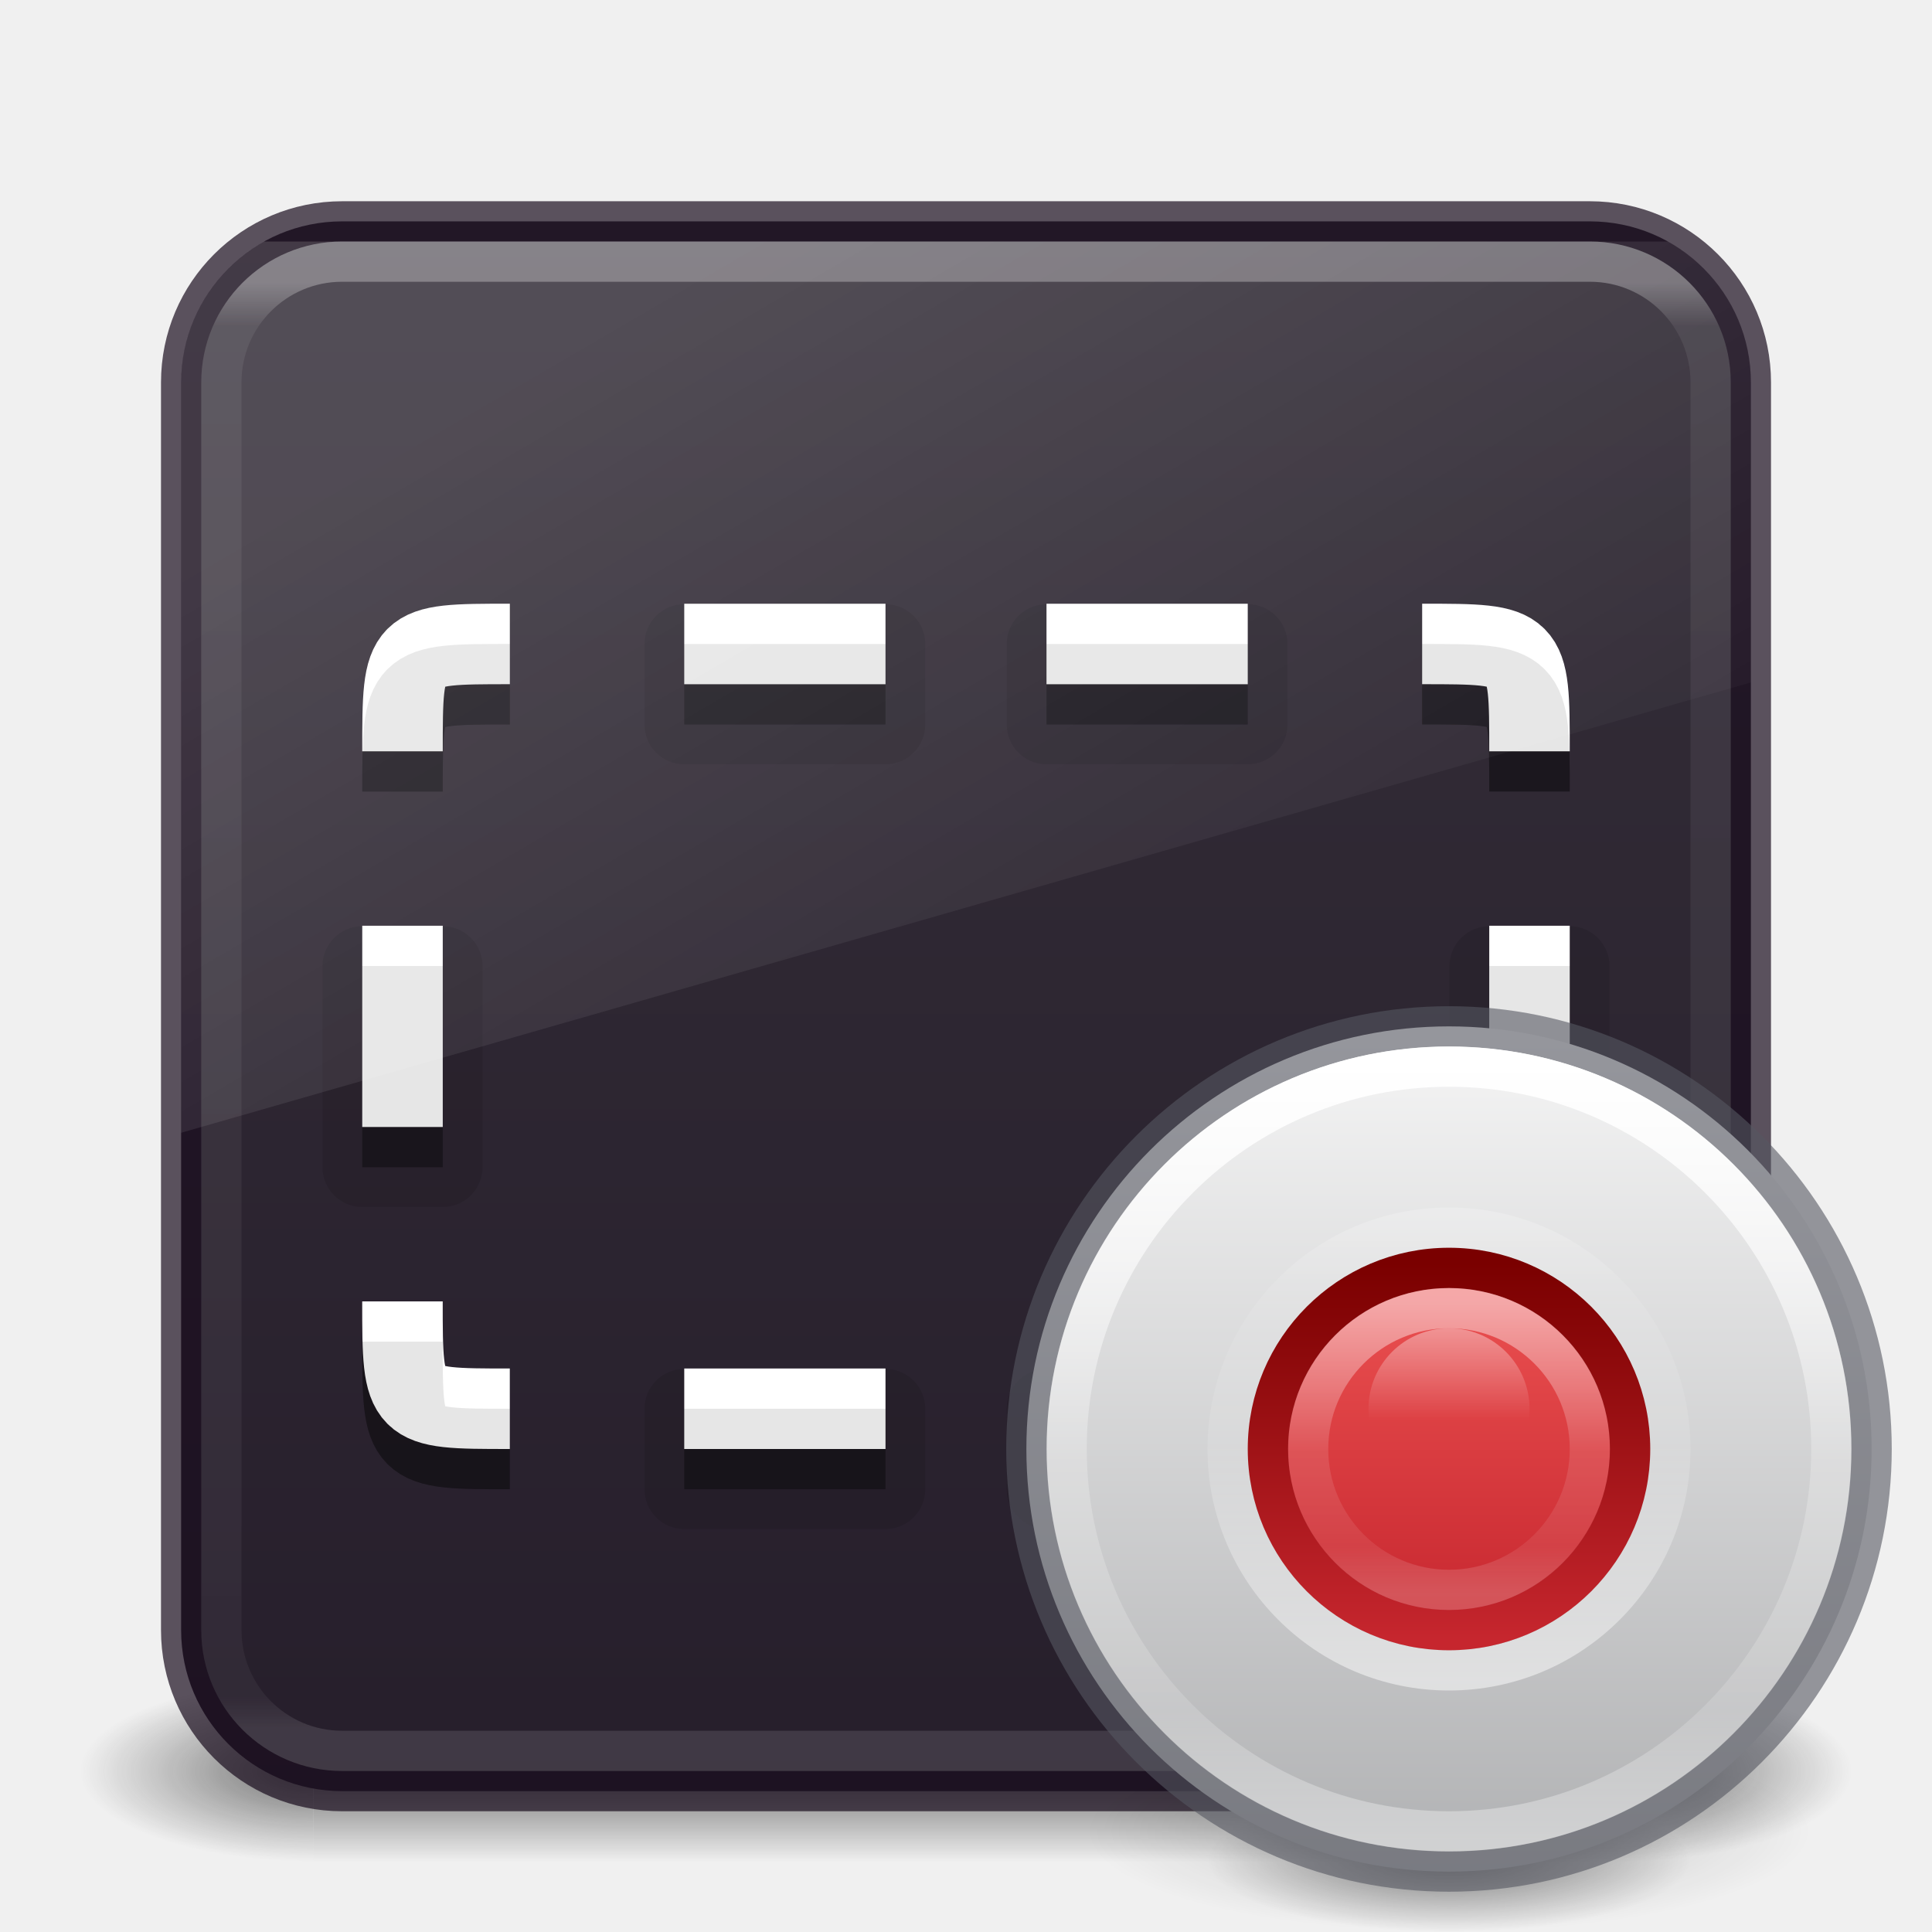
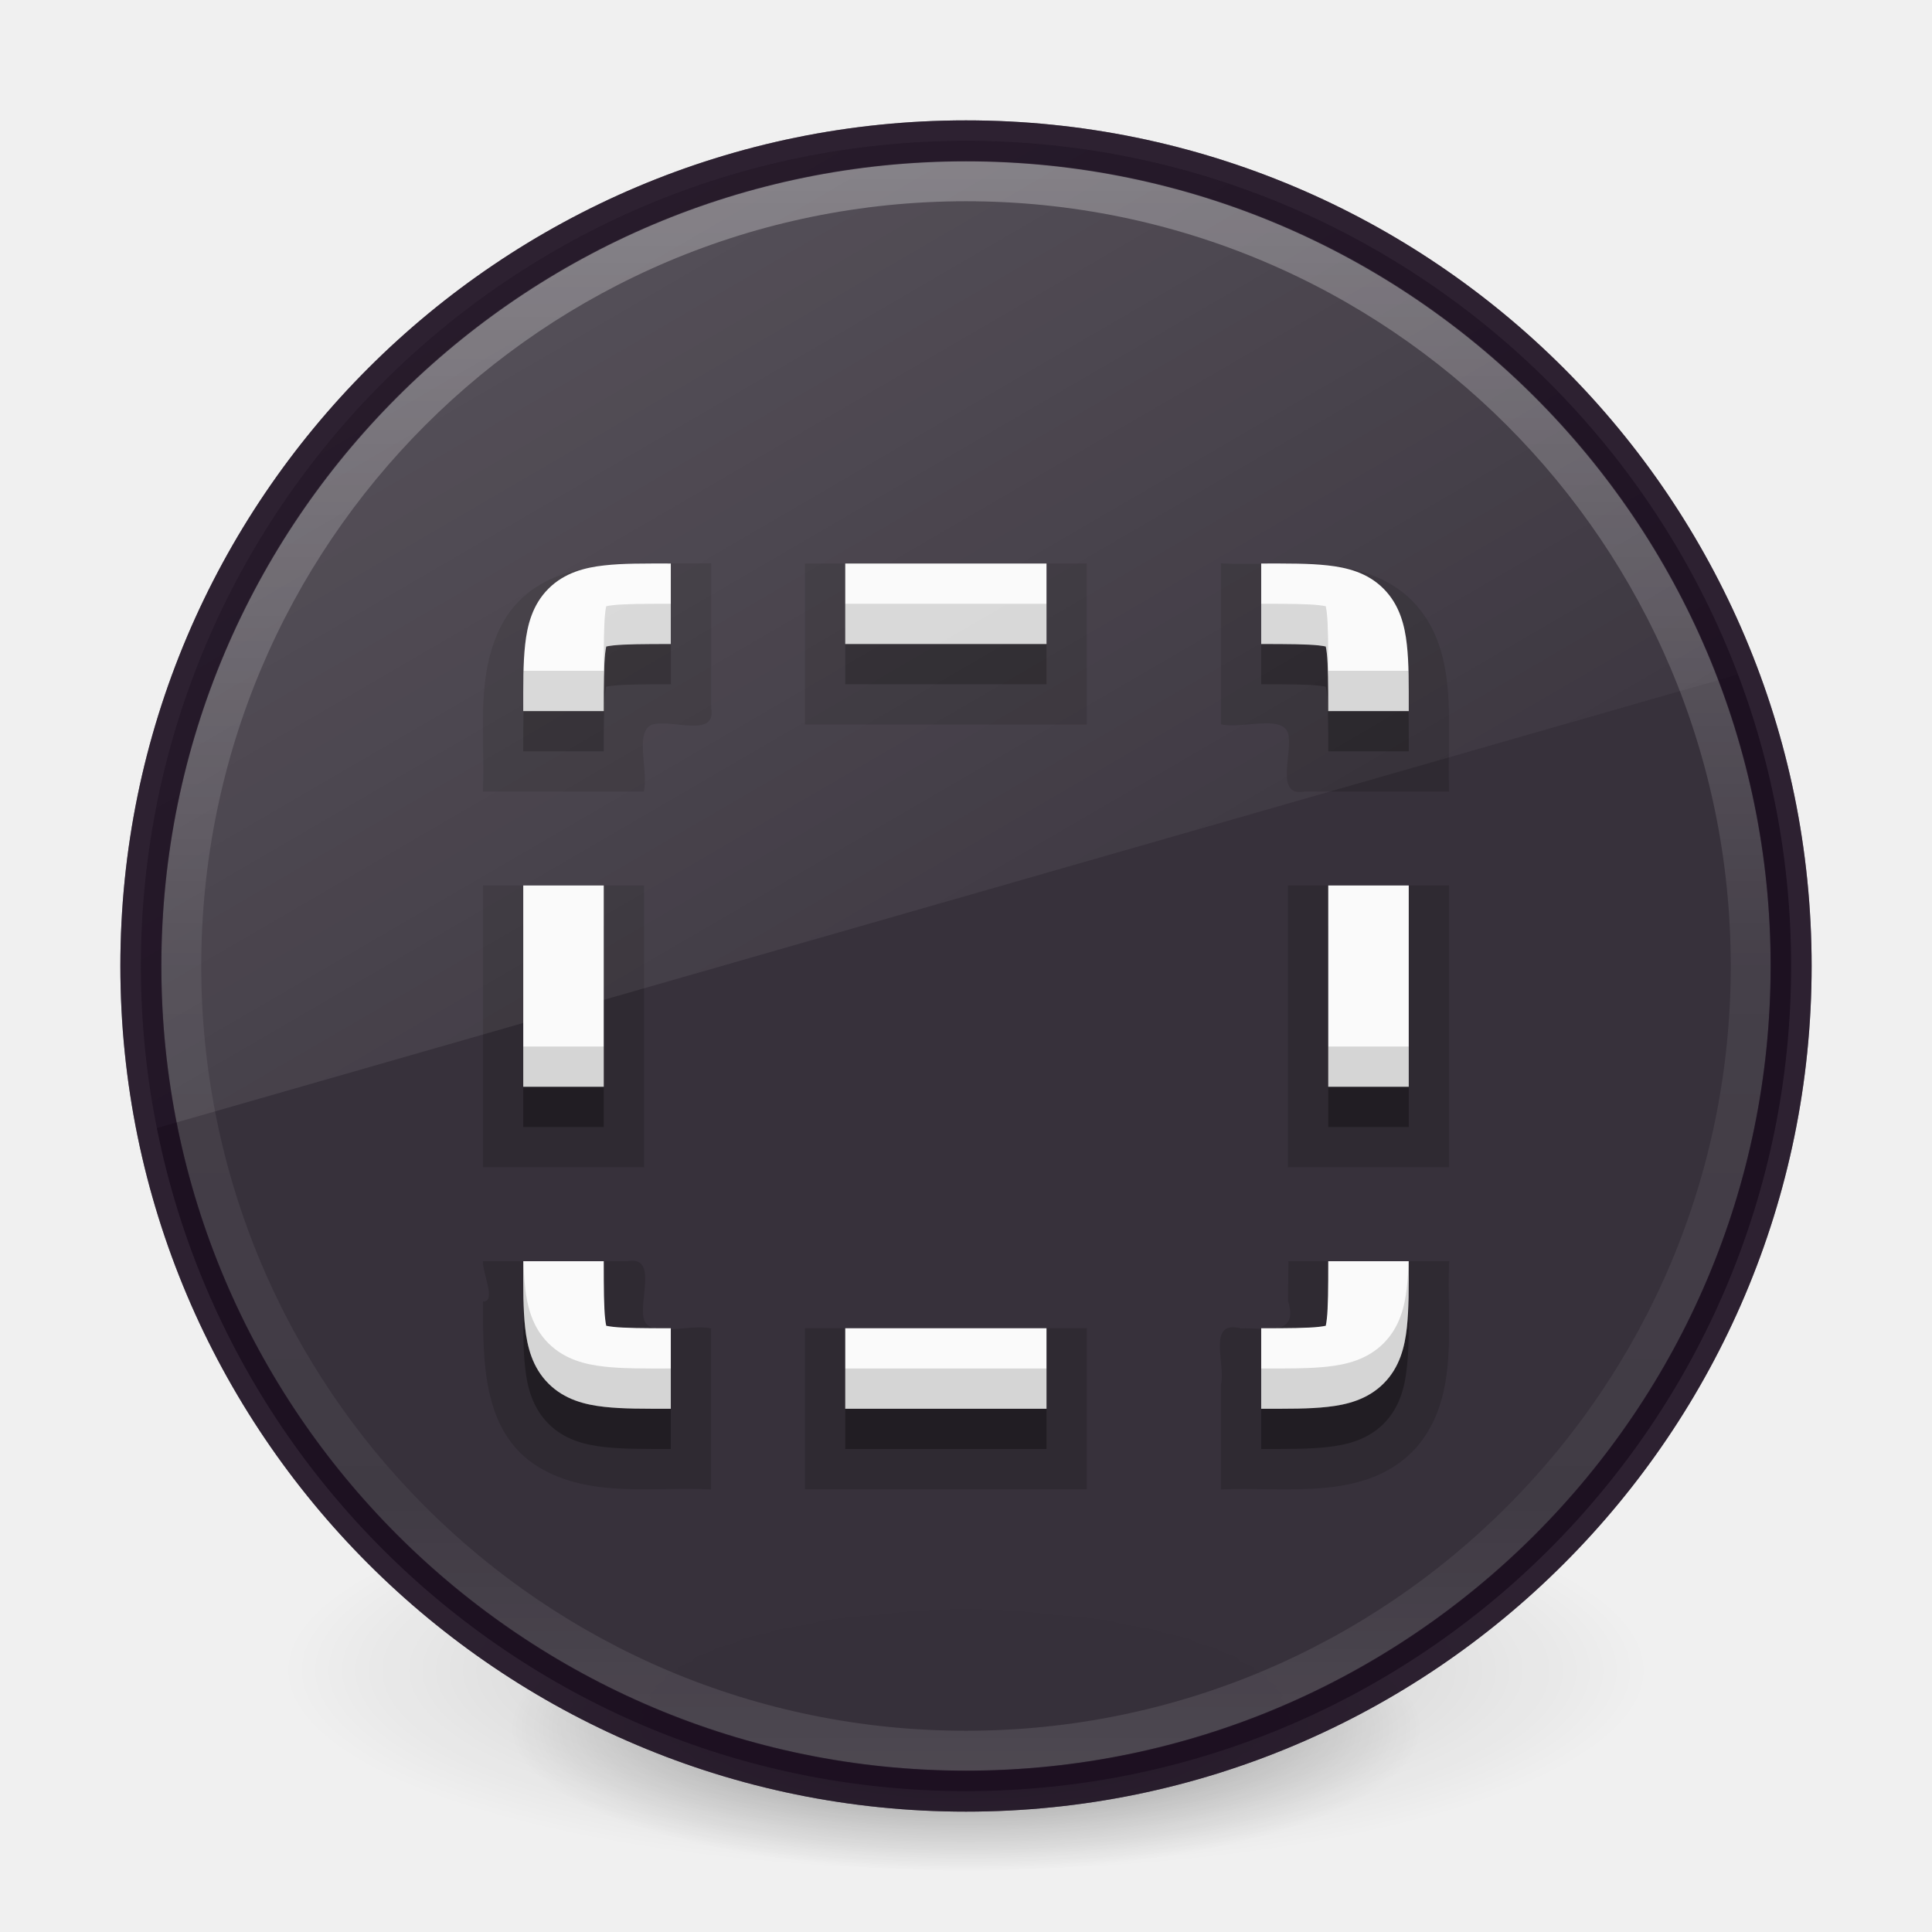
- <svg xmlns="http://www.w3.org/2000/svg" xmlns:xlink="http://www.w3.org/1999/xlink" width="48" height="48" version="1.1">
+ <svg xmlns="http://www.w3.org/2000/svg" xmlns:xlink="http://www.w3.org/1999/xlink" width="48" height="48" version="1.1" xml:space="preserve">
  <defs>
-     <linearGradient id="linearGradient3024" x1="24" x2="24" y1="6.032" y2="41.934" gradientTransform="translate(4e-6 1)" gradientUnits="userSpaceOnUse">
-       <stop stop-color="#fff" offset="0" />
-       <stop stop-color="#fff" stop-opacity=".235" offset=".03" />
-       <stop stop-color="#fff" stop-opacity=".157" offset=".978" />
-       <stop stop-color="#fff" stop-opacity=".392" offset="1" />
-     </linearGradient>
-     <radialGradient id="radialGradient3038" cx="4.993" cy="43.5" r="2.5" gradientTransform="matrix(2.0038 0 0 1.4 27.988 -17.4)" gradientUnits="userSpaceOnUse">
-       <stop stop-color="#181818" offset="0" />
-       <stop stop-color="#181818" stop-opacity="0" offset="1" />
-     </radialGradient>
-     <radialGradient id="radialGradient3040" cx="4.993" cy="43.5" r="2.5" gradientTransform="matrix(2.0038 0 0 1.4 -20.012 -104.4)" gradientUnits="userSpaceOnUse">
-       <stop stop-color="#181818" offset="0" />
-       <stop stop-color="#181818" stop-opacity="0" offset="1" />
-     </radialGradient>
-     <linearGradient id="linearGradient3042" x1="25.058" x2="25.058" y1="47.028" y2="39.999" gradientUnits="userSpaceOnUse">
-       <stop stop-color="#181818" stop-opacity="0" offset="0" />
-       <stop stop-color="#181818" offset=".5" />
-       <stop stop-color="#181818" stop-opacity="0" offset="1" />
-     </linearGradient>
-     <linearGradient id="linearGradient5060">
-       <stop offset="0" />
-       <stop stop-opacity="0" offset="1" />
-     </linearGradient>
-     <linearGradient id="linearGradient4685">
-       <stop stop-color="#fff" offset="0" />
-       <stop stop-color="#fff" stop-opacity="0" offset="1" />
-     </linearGradient>
-     <linearGradient id="linearGradient3887" x1="10" x2="20" y1="-3" y2="12" gradientTransform="matrix(1.6519 0 0 1.4444 -10.596 17.556)" gradientUnits="userSpaceOnUse" xlink:href="#linearGradient4685" />
-     <linearGradient id="linearGradient4158" x1="19.005" x2="19.005" y1="202.81" y2="242.79" gradientTransform="translate(0 -248)" gradientUnits="userSpaceOnUse">
-       <stop stop-color="#261e2b" offset="0" />
-       <stop stop-color="#352f39" offset="1" />
-     </linearGradient>
-     <radialGradient id="radialGradient3300-8-3" cx="99.189" cy="185.3" r="62.769" gradientTransform="matrix(.38235 7.5556e-8 -1.8372e-8 .11152 -5.9254 36.336)" gradientUnits="userSpaceOnUse" xlink:href="#linearGradient5060" />
-     <radialGradient id="radialGradient4192-6-5" cx="99.189" cy="185.3" r="62.769" gradientTransform="matrix(.2549 5.3967e-8 -1.2248e-8 .079655 6.7164 44.241)" gradientUnits="userSpaceOnUse" xlink:href="#linearGradient5060" />
-     <linearGradient id="linearGradient3932-9" x1="7.077" x2="38.962" y1="23" y2="23" gradientTransform="matrix(0 .75 -.75 0 53.25 18.75)" gradientUnits="userSpaceOnUse">
-       <stop stop-color="#fafafa" offset="0" />
-       <stop stop-color="#abacae" offset="1" />
-     </linearGradient>
-     <linearGradient id="linearGradient3101" x1="71.204" x2="71.204" y1="6.238" y2="44.341" gradientTransform="matrix(.51351 0 0 .51351 -24.836 -1.0213)" gradientUnits="userSpaceOnUse">
+     <linearGradient id="linearGradient3019" x1="71.204" x2="71.204" y1="6.238" y2="44.341" gradientTransform="matrix(1.0541 0 0 1.0541 -51.611 -2.7279)" gradientUnits="userSpaceOnUse">
      <stop stop-color="#fff" offset="0" />
      <stop stop-color="#fff" stop-opacity=".235" offset=".508" />
      <stop stop-color="#fff" stop-opacity=".157" offset=".835" />
      <stop stop-color="#fff" stop-opacity=".392" offset="1" />
    </linearGradient>
-     <linearGradient id="linearGradient3993-0-6-0-8-5" x1="71.204" x2="71.204" y1="6.238" y2="44.341" gradientTransform="matrix(.2973 0 0 -.2973 14.674 43.539)" gradientUnits="userSpaceOnUse">
+     <radialGradient id="radialGradient3300-8" cx="99.189" cy="185.3" r="62.769" gradientTransform="matrix(.38235 7.5556e-8 -1.8372e-8 .11152 -5.9254 36.336)" gradientUnits="userSpaceOnUse" xlink:href="#linearGradient3820-7-2" />
+     <linearGradient id="linearGradient3820-7-2">
+       <stop offset="0" />
+       <stop stop-opacity="0" offset="1" />
+     </linearGradient>
+     <radialGradient id="radialGradient4192-6" cx="99.189" cy="185.3" r="62.769" gradientTransform="matrix(.2549 5.3967e-8 -1.2248e-8 .079655 6.7164 44.241)" gradientUnits="userSpaceOnUse" xlink:href="#linearGradient3820-7-2" />
+     <linearGradient id="linearGradient3887" x1="10" x2="20" y1="-3" y2="12" gradientTransform="matrix(1.8383 0 0 1.6074 -13.299 16.36)" gradientUnits="userSpaceOnUse">
      <stop stop-color="#fff" offset="0" />
-       <stop stop-color="#fff" stop-opacity=".235" offset=".508" />
-       <stop stop-color="#fff" stop-opacity=".157" offset=".835" />
-       <stop stop-color="#fff" stop-opacity=".392" offset="1" />
+       <stop stop-color="#fff" stop-opacity="0" offset="1" />
    </linearGradient>
-     <linearGradient id="linearGradient1006" x1="24" x2="24" y1="16.501" y2="31.576" gradientTransform="matrix(.5999 0 0 .5999 21.602 21.603)" gradientUnits="userSpaceOnUse">
-       <stop stop-color="#ed5353" offset="0" />
-       <stop stop-color="#c6262e" offset="1" />
+     <linearGradient id="linearGradient4158" x1="19.005" x2="19.005" y1="202.81" y2="242.79" gradientTransform="translate(0,-248)" gradientUnits="userSpaceOnUse">
+       <stop stop-color="#261e2b" offset="0" />
+       <stop stop-color="#352f39" offset="1" />
    </linearGradient>
-     <linearGradient id="linearGradient3039" x1="7.078" x2="7.078" y1="3.082" y2="45.369" gradientTransform="matrix(.22111 0 0 .22111 30.693 30.693)" gradientUnits="userSpaceOnUse">
-       <stop stop-color="#7a0000" offset="0" />
-       <stop stop-color="#c6262e" offset="1" />
-     </linearGradient>
-     <linearGradient id="linearGradient3032" x1="71.204" x2="71.204" y1="6.238" y2="44.341" gradientTransform="matrix(.18918 0 0 .18918 22.429 31.203)" gradientUnits="userSpaceOnUse" xlink:href="#linearGradient3101" />
-     <linearGradient id="linearGradient3259" x1="68.313" x2="68.313" y1="52.925" y2="65.922" gradientTransform="matrix(.17506 0 0 .17506 24.286 23.735)" gradientUnits="userSpaceOnUse" xlink:href="#linearGradient4685" />
-     <linearGradient id="linearGradient1" x1="71.204" x2="71.204" y1="6.238" y2="44.341" gradientTransform="matrix(.51351 0 0 .51351 -.83613 22.979)" gradientUnits="userSpaceOnUse" xlink:href="#linearGradient3101" />
  </defs>
-   <g transform="matrix(1.1579 0 0 .64286 -3.7895 16.036)" opacity=".6">
-     <rect x="38" y="40" width="5" height="7" fill="url(#radialGradient3038)" />
-     <rect transform="scale(-1)" x="-10" y="-47" width="5" height="7" fill="url(#radialGradient3040)" />
-     <rect x="10" y="40" width="28" height="7" fill="url(#linearGradient3042)" />
+   <g transform="matrix(.70833 0 0 .71428 1.3333 .7846)" stroke-width="1.406">
+     <path d="m56 57.002a24 6.999 0 1 1-48 0 24 6.999 0 1 1 48 0z" fill="url(#radialGradient3300-8)" opacity=".2" />
+     <path d="m48 59.002a16 4.999 0 1 1-32 0 16 4.999 0 1 1 32 0z" fill="url(#radialGradient4192-6)" opacity=".4" />
  </g>
-   <rect transform="scale(1,-1)" x="4.5" y="-44.5" width="39" height="39" rx="4" ry="4" color="#000000" color-rendering="auto" fill="url(#linearGradient4158)" image-rendering="auto" shape-rendering="auto" solid-color="#000000" stop-color="#000000" stroke="#1a0e1f" stroke-opacity=".7" style="-inkscape-stroke:none;font-variation-settings:normal;isolation:auto;mix-blend-mode:normal" />
-   <rect x="5.5" y="6.5" width="37" height="37" rx="3" ry="3" fill="none" opacity=".3" stroke="url(#linearGradient3024)" stroke-linecap="round" stroke-linejoin="round" />
-   <g transform="translate(-3.4984e-8 5.0003)" opacity=".1">
-     <path d="m17 10.012a0.988 0.988 0 0 0-0.988 0.988v2a0.988 0.988 0 0 0 0.988 0.988h5a0.988 0.988 0 0 0 0.988-0.988v-2a0.988 0.988 0 0 0-0.988-0.988zm9 0a0.988 0.988 0 0 0-0.988 0.988v2a0.988 0.988 0 0 0 0.988 0.988h5a0.988 0.988 0 0 0 0.988-0.988v-2a0.988 0.988 0 0 0-0.988-0.988zm-17 8a0.988 0.988 0 0 0-0.988 0.988v5a0.988 0.988 0 0 0 0.988 0.988h2a0.988 0.988 0 0 0 0.988-0.988v-5a0.988 0.988 0 0 0-0.988-0.988zm28 0a0.988 0.988 0 0 0-0.988 0.988v5a0.988 0.988 0 0 0 0.988 0.988h2a0.988 0.988 0 0 0 0.988-0.988v-5a0.988 0.988 0 0 0-0.988-0.988zm-20 11a0.988 0.988 0 0 0-0.988 0.988v2a0.988 0.988 0 0 0 0.988 0.988h5a0.988 0.988 0 0 0 0.988-0.988v-2a0.988 0.988 0 0 0-0.988-0.988zm9 0a0.988 0.988 0 0 0-0.988 0.988v2a0.988 0.988 0 0 0 0.988 0.988h5a0.988 0.988 0 0 0 0.988-0.988v-2a0.988 0.988 0 0 0-0.988-0.988z" fill-rule="evenodd" />
-     <g fill="none" stroke="#000" stroke-width="2">
-       <path d="m38 14.666c0-2.667 0-2.667-2.667-2.667" />
-       <path d="m12.667 12c-2.667 0-2.667 0-2.667 2.667" />
-       <path d="m10 28.333c0 2.667 0 2.667 2.667 2.667" />
-       <path d="m35.334 31c2.667 0 2.667 0 2.667-2.667" />
-     </g>
-   </g>
-   <g transform="translate(0 5.0003)" opacity=".3">
-     <path d="m38 14.666c0-2.667 0-2.667-2.667-2.667" fill="none" stroke="#000" stroke-width="2" />
-     <path d="m12.667 12c-2.667 0-2.667 0-2.667 2.667" fill="none" stroke="#000" stroke-width="2" />
-     <path d="m17 11v2h5v-2zm9 0v2h5v-2zm-17 8v5h2v-5zm28 0v5h2v-5zm-20 11v2h5v-2zm9 0v2h5v-2z" fill-rule="evenodd" />
-     <path d="m10 28.333c0 2.667 0 2.667 2.667 2.667" fill="none" stroke="#000" stroke-width="2" />
-     <path d="m35.334 31c2.667 0 2.667 0 2.667-2.667" fill="none" stroke="#000" stroke-width="2" />
-   </g>
-   <g transform="translate(0 -.00019948)">
-     <path d="m17 15v2h5v-2zm9 0v2h5v-2zm-17 8v5h2v-5zm28 0v5h2v-5zm-20 11v2h5v-2zm9 0v2h5v-2z" fill="#fff" fill-rule="evenodd" />
-     <path d="m35.334 35c2.667 0 2.667 0 2.667-2.667m-25.334-16.334c-2.667 0-2.667 0-2.667 2.667m28 0c0-2.667 0-2.667-2.667-2.667m-25.334 16.334c0 2.667 0 2.667 2.667 2.667" fill="none" stroke="#fff" stroke-width="2" />
-   </g>
-   <g transform="translate(10.48 38.27)">
-     <path d="m6.52-22.27v2h5v-2zm9 0v2h5v-2zm-17 8v5h2v-5zm28 0v5h2v-5zm-20 11v2h5v-2zm9 0v2h5v-2z" fill-rule="evenodd" opacity=".1" stop-color="#000000" style="-inkscape-stroke:none;font-variation-settings:normal" />
-     <path d="m24.854-2.27c2.667 0 2.667 0 2.667-2.667m-25.334-16.334c-2.667 0-2.667 0-2.667 2.667m28 0c0-2.667 0-2.667-2.667-2.667m-25.334 16.334c0 2.667 0 2.667 2.667 2.667" fill="none" opacity=".1" stop-color="#000000" stroke="#000" stroke-width="2" style="-inkscape-stroke:none;font-variation-settings:normal" />
-   </g>
-   <path d="m6.559 6c-1.229 0.681-2.059 1.99-2.059 3.5v18.643l39-11.189v-7.453c0-1.51-0.829-2.819-2.059-3.5h-34.883z" fill="url(#linearGradient3887)" opacity=".15" />
-   <g transform="matrix(.375 0 0 .35714 24 25.142)" stroke-width="2.732">
-     <path d="m56 57.002a24 6.999 0 1 1-48 0 24 6.999 0 1 1 48 0z" fill="url(#radialGradient3300-8-3)" opacity=".2" />
-     <path d="m48 59.002a16 4.999 0 1 1-32 0 16 4.999 0 1 1 32 0z" fill="url(#radialGradient4192-6-5)" opacity=".4" />
-   </g>
-   <path d="m36 25.5c-5.799 0-10.5 4.701-10.5 10.5 0 5.799 4.701 10.5 10.5 10.5 5.799 0 10.5-4.701 10.5-10.5 0-5.798-4.701-10.5-10.5-10.5z" fill="url(#linearGradient3932-9)" />
-   <g fill="none" stroke-linecap="round" stroke-linejoin="round">
-     <path d="m36 25.501c-5.793 0-10.498 4.706-10.498 10.498 0 5.793 4.706 10.498 10.498 10.498 5.793 0 10.498-4.706 10.498-10.498 0-5.793-4.706-10.498-10.498-10.498z" opacity=".6" stroke="#555761" stroke-width="1.004" />
-     <path d="m45.5 36c0 5.247-4.254 9.5-9.5 9.5-5.247 0-9.5-4.254-9.5-9.5 0-5.247 4.253-9.5 9.5-9.5 5.246 0 9.5 4.253 9.5 9.5z" color="#000000" stroke="url(#linearGradient1)" />
-     <path d="m41.5 36c0-3.038-2.463-5.5-5.5-5.5-3.038 0-5.5 2.463-5.5 5.5 0 3.038 2.462 5.5 5.5 5.5 3.037 0 5.5-2.462 5.5-5.5z" color="#000000" opacity=".5" stroke="url(#linearGradient3993-0-6-0-8-5)" />
-   </g>
-   <path d="m36 31.502c-2.482 0-4.498 2.016-4.498 4.498s2.016 4.498 4.498 4.498 4.498-2.016 4.498-4.498-2.016-4.498-4.498-4.498z" fill="url(#linearGradient1006)" stroke="url(#linearGradient3039)" stroke-linecap="round" stroke-linejoin="round" stroke-width="1.004" />
-   <path d="m39.5 36c0 1.933-1.567 3.5-3.5 3.5-1.933 0-3.5-1.567-3.5-3.5 0-1.933 1.567-3.5 3.5-3.5 1.933 0 3.5 1.567 3.5 3.5z" color="#000000" fill="none" opacity=".5" stroke="url(#linearGradient3032)" stroke-linecap="round" stroke-linejoin="round" />
-   <path d="m38 35a2 2 0 1 1-4 0 2 2 0 1 1 4 0z" color="#000000" fill="url(#linearGradient3259)" opacity=".4" />
+   <path d="m24 3.5c-11.311 0-20.5 9.189-20.5 20.5s9.189 20.5 20.5 20.5c11.311 0 20.5-9.189 20.5-20.5 0-11.311-9.189-20.5-20.5-20.5z" color="#000000" fill="url(#linearGradient4158)" opacity=".99" stop-color="#000000" stroke="#1a0e1f" stroke-linejoin="round" stroke-miterlimit="0" stroke-opacity=".7" stroke-width="1.019" style="-inkscape-stroke:none;font-variation-settings:normal" />
+   <path d="m43.5 23.999c0 10.77-8.731 19.501-19.5 19.501-10.77 0-19.5-8.731-19.5-19.501 0-10.769 8.731-19.499 19.5-19.499 10.769 0 19.5 8.73 19.5 19.499z" color="#000000" fill="none" opacity=".3" stroke="url(#linearGradient3019)" stroke-linecap="round" stroke-linejoin="round" />
+   <path d="m16.664 14c-1.468-0.043-3.299-0.01-4.143 1.42-0.737 1.288-0.458 2.832-0.525 4.246h3.998c0.125-0.5-0.242-1.491 0.21-1.663 0.479-0.146 1.601 0.348 1.464-0.409v-3.598l-1.004 0.004zm13.67 1v2.994c0.5 0.125 1.491-0.242 1.663 0.21 0.145 0.478-0.348 1.599 0.409 1.462h3.598c-0.076-1.629 0.321-3.629-1.04-4.855-1.276-1.103-3.086-0.734-4.63-0.814zm-10.334 0v3h7v-4h-7zm-8 8v6h4v-7h-4zm20 0v6h4v-7h-4zm-20 9.338c0 1.5-0.018 3.257 1.379 4.109 1.286 0.78 2.86 0.485 4.287 0.557v-3.998c-0.5-0.125-1.491 0.242-1.663-0.21-0.145-0.478 0.348-1.599-0.409-1.462h-3.598c0.001 0.335 0.339 1.004 0.004 1.004zm20.002-0.014c0.278 0.898-0.58 0.656-1.174 0.679-0.853-0.218-0.369 0.892-0.494 1.397v2.604c1.629-0.075 3.629 0.318 4.855-1.042 1.101-1.275 0.737-3.084 0.816-4.628h-3.994c-0.003 0.33-0.006 0.66-0.01 0.99zm-12.002 1.676v3h7v-4h-7z" opacity=".15" style="-inkscape-stroke:none;font-variation-settings:normal" />
+   <path d="m16.668 15c-0.667 0-1.18-0.006-1.652 0.047-0.472 0.052-0.986 0.176-1.389 0.578s-0.526 0.917-0.578 1.389c-0.052 0.472-0.049 0.986-0.049 1.652h2c0-0.667 0.004-1.154 0.035-1.432 0.009-0.079 0.017-0.135 0.025-0.172 0.037-0.008 0.095-0.018 0.176-0.027 0.278-0.031 0.765-0.035 1.432-0.035zm4.332 0v2h5v-2zm10.334 0v2c0.667 0 1.154 0.004 1.432 0.035 0.08 0.009 0.135 0.02 0.172 0.027 0.008 0.037 0.018 0.092 0.027 0.172 0.031 0.278 0.035 0.765 0.035 1.432h2c0-0.667 0.006-1.18-0.047-1.652-0.052-0.472-0.176-0.986-0.578-1.389s-0.917-0.526-1.389-0.578c-0.472-0.052-0.986-0.047-1.652-0.047zm-18.334 8v5h2v-5zm20 0v5h2v-5zm-20 9.334c0 0.667-0.006 1.178 0.047 1.65 0.052 0.472 0.178 0.986 0.58 1.389s0.915 0.526 1.387 0.578c0.472 0.052 0.986 0.049 1.652 0.049v-2c-0.667 0-1.154-0.004-1.432-0.035-0.079-0.009-0.135-0.017-0.172-0.025-0.008-0.037-0.018-0.095-0.027-0.176-0.031-0.278-0.035-0.763-0.035-1.43zm20.002 0c0 0.667-0.006 1.152-0.037 1.43-9e-3 0.081-0.019 0.138-0.027 0.176-0.037 8e-3 -0.092 0.017-0.172 0.025-0.278 0.031-0.765 0.035-1.432 0.035v2c0.667 0 1.18 0.004 1.652-0.049 0.472-0.052 0.986-0.176 1.389-0.578s0.526-0.917 0.578-1.389c0.052-0.472 0.049-0.984 0.049-1.65zm-12.002 1.666v2h5v-2z" opacity=".3" style="-inkscape-stroke:none;font-variation-settings:normal" />
+   <path d="m16.666 14c-0.667 0-1.18-0.006-1.652 0.047-0.472 0.052-0.984 0.176-1.387 0.578s-0.528 0.917-0.58 1.389c-0.052 0.472-0.047 0.986-0.047 1.652h2c0-0.667 0.004-1.154 0.035-1.432 0.009-0.079 0.019-0.135 0.027-0.172 0.037-0.008 0.093-0.018 0.174-0.027 0.278-0.031 0.763-0.035 1.43-0.035zm4.334 0v2h5v-2zm10.334 0v2c0.667 0 1.152 0.004 1.43 0.035 0.081 9e-3 0.137 0.019 0.174 0.027 8e-3 0.037 0.018 0.092 0.027 0.172 0.031 0.278 0.035 0.765 0.035 1.432h2c0-0.667 0.006-1.18-0.047-1.652-0.052-0.472-0.178-0.986-0.58-1.389s-0.915-0.526-1.387-0.578c-0.472-0.052-0.986-0.047-1.652-0.047zm-18.334 8v5h2v-5zm20 0v5h2v-5zm-20 9.334c0 0.667-0.006 1.18 0.047 1.652 0.052 0.472 0.176 0.984 0.578 1.387s0.917 0.528 1.389 0.58c0.472 0.052 0.986 0.047 1.652 0.047v-2c-0.667 0-1.154-0.004-1.432-0.035-0.079-0.009-0.135-0.019-0.172-0.027-0.008-0.037-0.018-0.093-0.027-0.174-0.031-0.278-0.035-0.763-0.035-1.43zm20 0c0 0.667-0.004 1.152-0.035 1.43-9e-3 0.081-0.019 0.137-0.027 0.174-0.037 8e-3 -0.092 0.018-0.172 0.027-0.278 0.031-0.765 0.035-1.432 0.035v2c0.667 0 1.18 0.006 1.652-0.047 0.472-0.052 0.986-0.178 1.389-0.58s0.526-0.915 0.578-1.387c0.052-0.472 0.047-0.986 0.047-1.652zm-12 1.666v2h5v-2z" fill="#fafafa" />
+   <path d="m16.666 15c-0.667 0-1.152 0.004-1.43 0.035-0.081 0.009-0.137 0.019-0.174 0.027-0.008 0.037-0.019 0.092-0.027 0.172-0.031 0.278-0.035 0.765-0.035 1.432h-1.994c-0.008 0.298-0.006 0.625-0.006 1h2c0-0.667 0.004-1.154 0.035-1.432 0.009-0.079 0.019-0.135 0.027-0.172 0.037-0.008 0.093-0.018 0.174-0.027 0.278-0.031 0.763-0.035 1.43-0.035v-1zm4.334 0v1h5v-1h-5zm10.334 0v1c0.667 0 1.152 0.004 1.43 0.035 0.081 9e-3 0.137 0.019 0.174 0.027 8e-3 0.037 0.019 0.092 0.027 0.172 0.031 0.278 0.035 0.765 0.035 1.432h2c0-0.375 0.002-0.702-0.006-1h-1.994c0-0.667-0.004-1.154-0.035-1.432-0.009-0.079-0.019-0.135-0.027-0.172-0.037-0.008-0.093-0.018-0.174-0.027-0.278-0.031-0.763-0.035-1.43-0.035zm-18.334 11v1h2v-1h-2zm20 0v1h2v-1h-2zm-20 5.334c0 0.667-0.006 1.18 0.047 1.652 0.052 0.472 0.176 0.984 0.578 1.387s0.917 0.528 1.389 0.58c0.472 0.052 0.986 0.047 1.652 0.047v-1c-0.667 0-1.18 0.006-1.652-0.047-0.472-0.052-0.986-0.178-1.389-0.58s-0.526-0.915-0.578-1.387c-0.023-0.206-0.035-0.421-0.041-0.652h-0.006zm21.994 0c-0.006 0.232-0.018 0.446-0.041 0.652-0.052 0.472-0.176 0.984-0.578 1.387s-0.917 0.528-1.389 0.58c-0.472 0.052-0.986 0.047-1.652 0.047v1c0.667 0 1.18 0.006 1.652-0.047 0.472-0.052 0.986-0.178 1.389-0.58s0.526-0.915 0.578-1.387c0.052-0.472 0.047-0.986 0.047-1.652h-0.006zm-13.994 2.666v1h5v-1h-5z" opacity=".15" style="-inkscape-stroke:none;font-variation-settings:normal" />
+   <path d="m23.795 3.502c-11.217 0.11-20.295 9.255-20.295 20.498 0 1.378 0.136 2.725 0.396 4.027l39.285-11.271c-2.908-7.682-10.303-13.169-18.977-13.254h-0.41z" fill="url(#linearGradient3887)" opacity=".15" />
+   <path d="m24 3.5c-11.311 0-20.5 9.189-20.5 20.5s9.189 20.5 20.5 20.5c11.311 0 20.5-9.189 20.5-20.5 0-11.311-9.189-20.5-20.5-20.5z" color="#000000" fill="none" opacity=".99" stop-color="#000000" stroke="#1a0e1f" stroke-linejoin="round" stroke-miterlimit="0" stroke-opacity=".7" stroke-width="1.019" style="-inkscape-stroke:none;font-variation-settings:normal" />
</svg>
